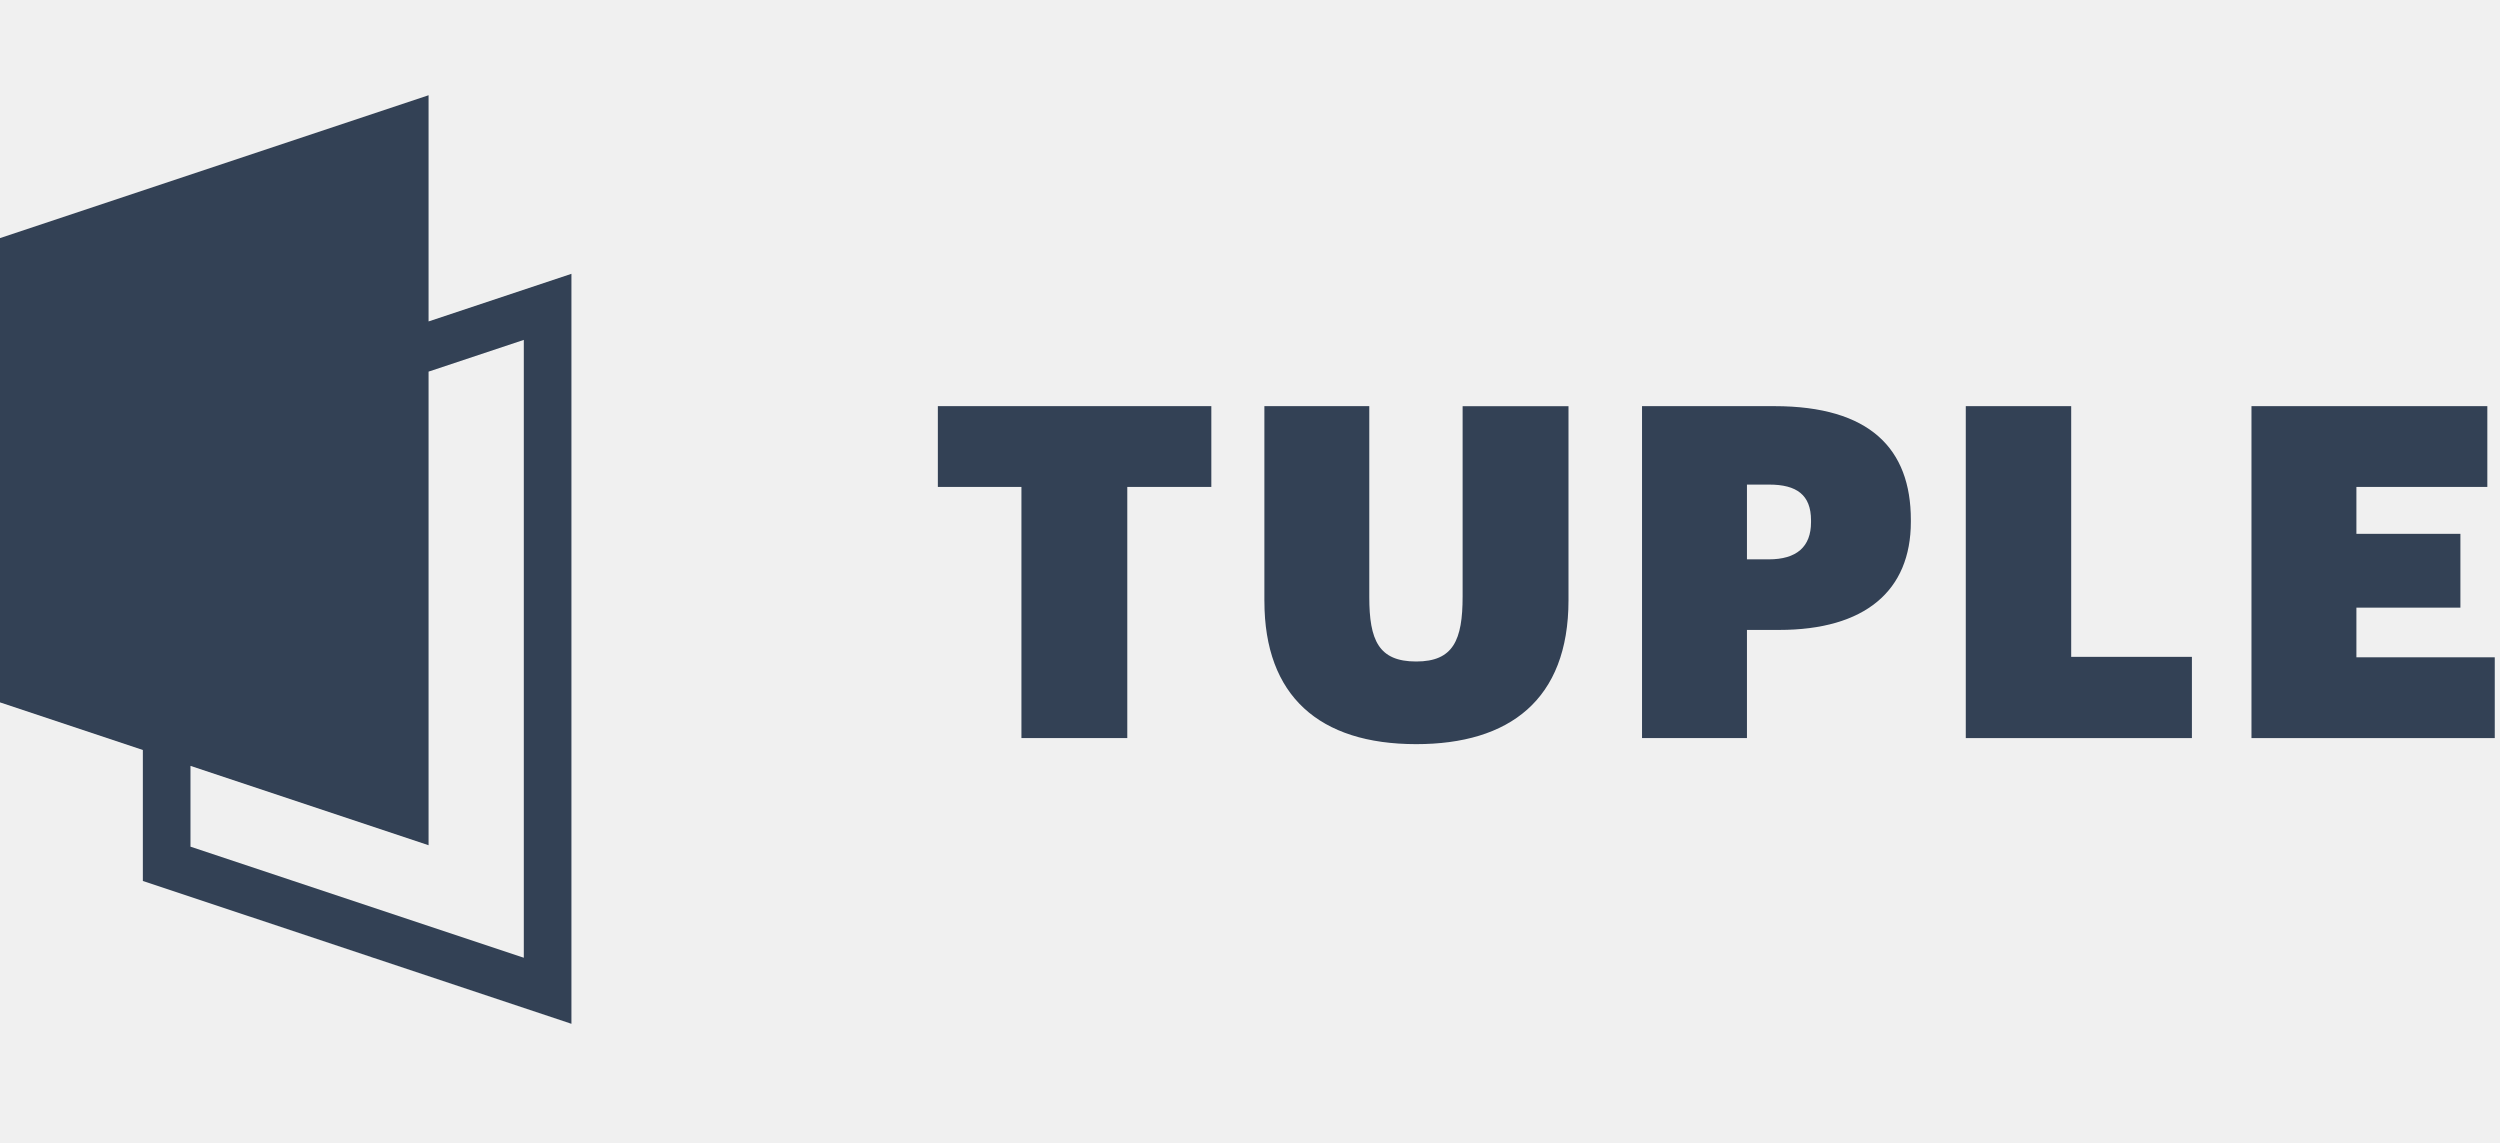
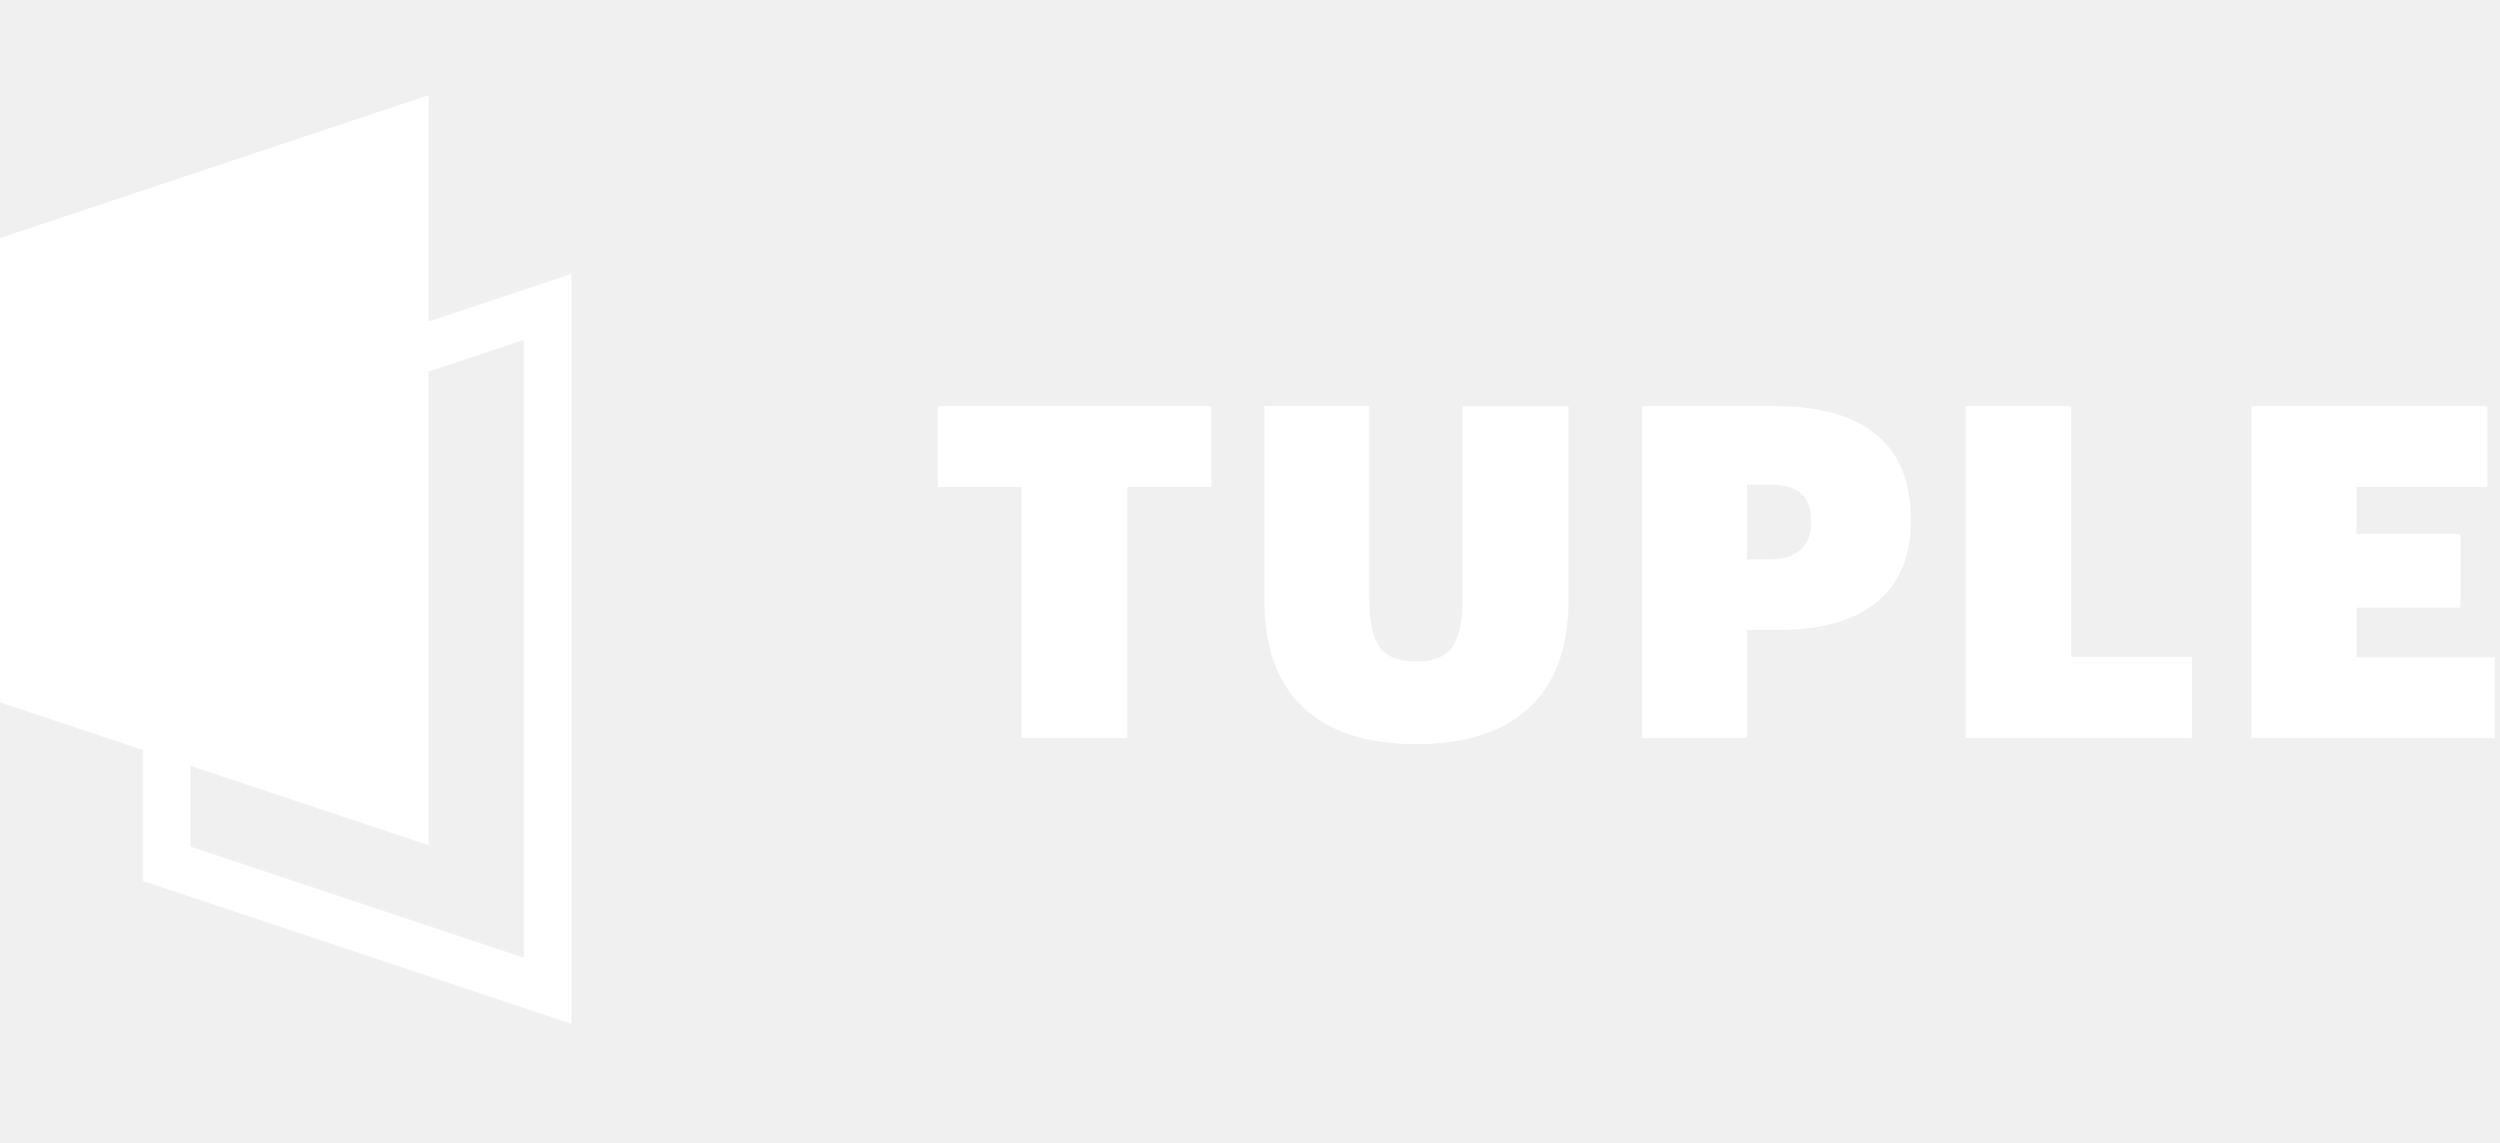
<svg xmlns="http://www.w3.org/2000/svg" width="105" height="48" fill="none">
-   <path fill-rule="evenodd" clip-rule="evenodd" d="M18 4 0 10v19.5l6 2V37l18 6V11.5l-6 2V4ZM8 32.167 18 35.5V15.608l4-1.333v25.95L8 35.56v-3.393Z" fill="#334155" />
-   <path d="M42.9 20.45V31h4.446V20.45h3.53v-3.392H39.39v3.393h3.51Zm10.205 4.798c0 3.978 2.3 6.006 6.376 6.006 3.9 0 6.396-1.853 6.396-6.045v-8.15H61.43v7.994c0 1.833-.39 2.73-1.95 2.73-1.58 0-1.97-.897-1.97-2.71v-8.015h-4.406v8.19Z" fill="#334155" />
-   <path fill-rule="evenodd" clip-rule="evenodd" d="M68.965 31V17.058h5.558c4.017 0 5.733 1.794 5.733 4.777v.078c0 2.906-1.93 4.544-5.538 4.544h-1.346V31h-4.407Zm5.323-7.507h-.916v-3.14h.936c1.15 0 1.755.43 1.755 1.502v.078c0 1.033-.605 1.56-1.775 1.56Z" fill="#334155" />
-   <path d="M82.563 31V17.058h4.427v10.53h5.07V31h-9.497Zm11.999-13.942V31h10.218v-3.393h-5.811v-2.086h4.368v-3.1h-4.368v-1.97h5.499v-3.393h-9.906Z" fill="#334155" />
+   <path fill-rule="evenodd" clip-rule="evenodd" d="M18 4 0 10v19.5l6 2V37l18 6V11.5l-6 2V4ZM8 32.167 18 35.5V15.608l4-1.333v25.95L8 35.56v-3.393Z" fill="#ffffff" />
+   <path d="M42.9 20.45V31h4.446V20.45h3.53v-3.392H39.39v3.393h3.51Zm10.205 4.798c0 3.978 2.3 6.006 6.376 6.006 3.9 0 6.396-1.853 6.396-6.045v-8.15H61.43v7.994c0 1.833-.39 2.73-1.95 2.73-1.58 0-1.97-.897-1.97-2.71v-8.015h-4.406v8.19Z" fill="#ffffff" />
+   <path fill-rule="evenodd" clip-rule="evenodd" d="M68.965 31V17.058h5.558c4.017 0 5.733 1.794 5.733 4.777v.078c0 2.906-1.93 4.544-5.538 4.544h-1.346V31h-4.407Zm5.323-7.507h-.916v-3.14h.936c1.15 0 1.755.43 1.755 1.502v.078c0 1.033-.605 1.56-1.775 1.56Z" fill="#ffffff" />
+   <path d="M82.563 31V17.058h4.427v10.53h5.07V31h-9.497Zm11.999-13.942V31h10.218v-3.393h-5.811v-2.086h4.368v-3.1h-4.368v-1.97h5.499v-3.393h-9.906Z" fill="#ffffff" />
</svg>
